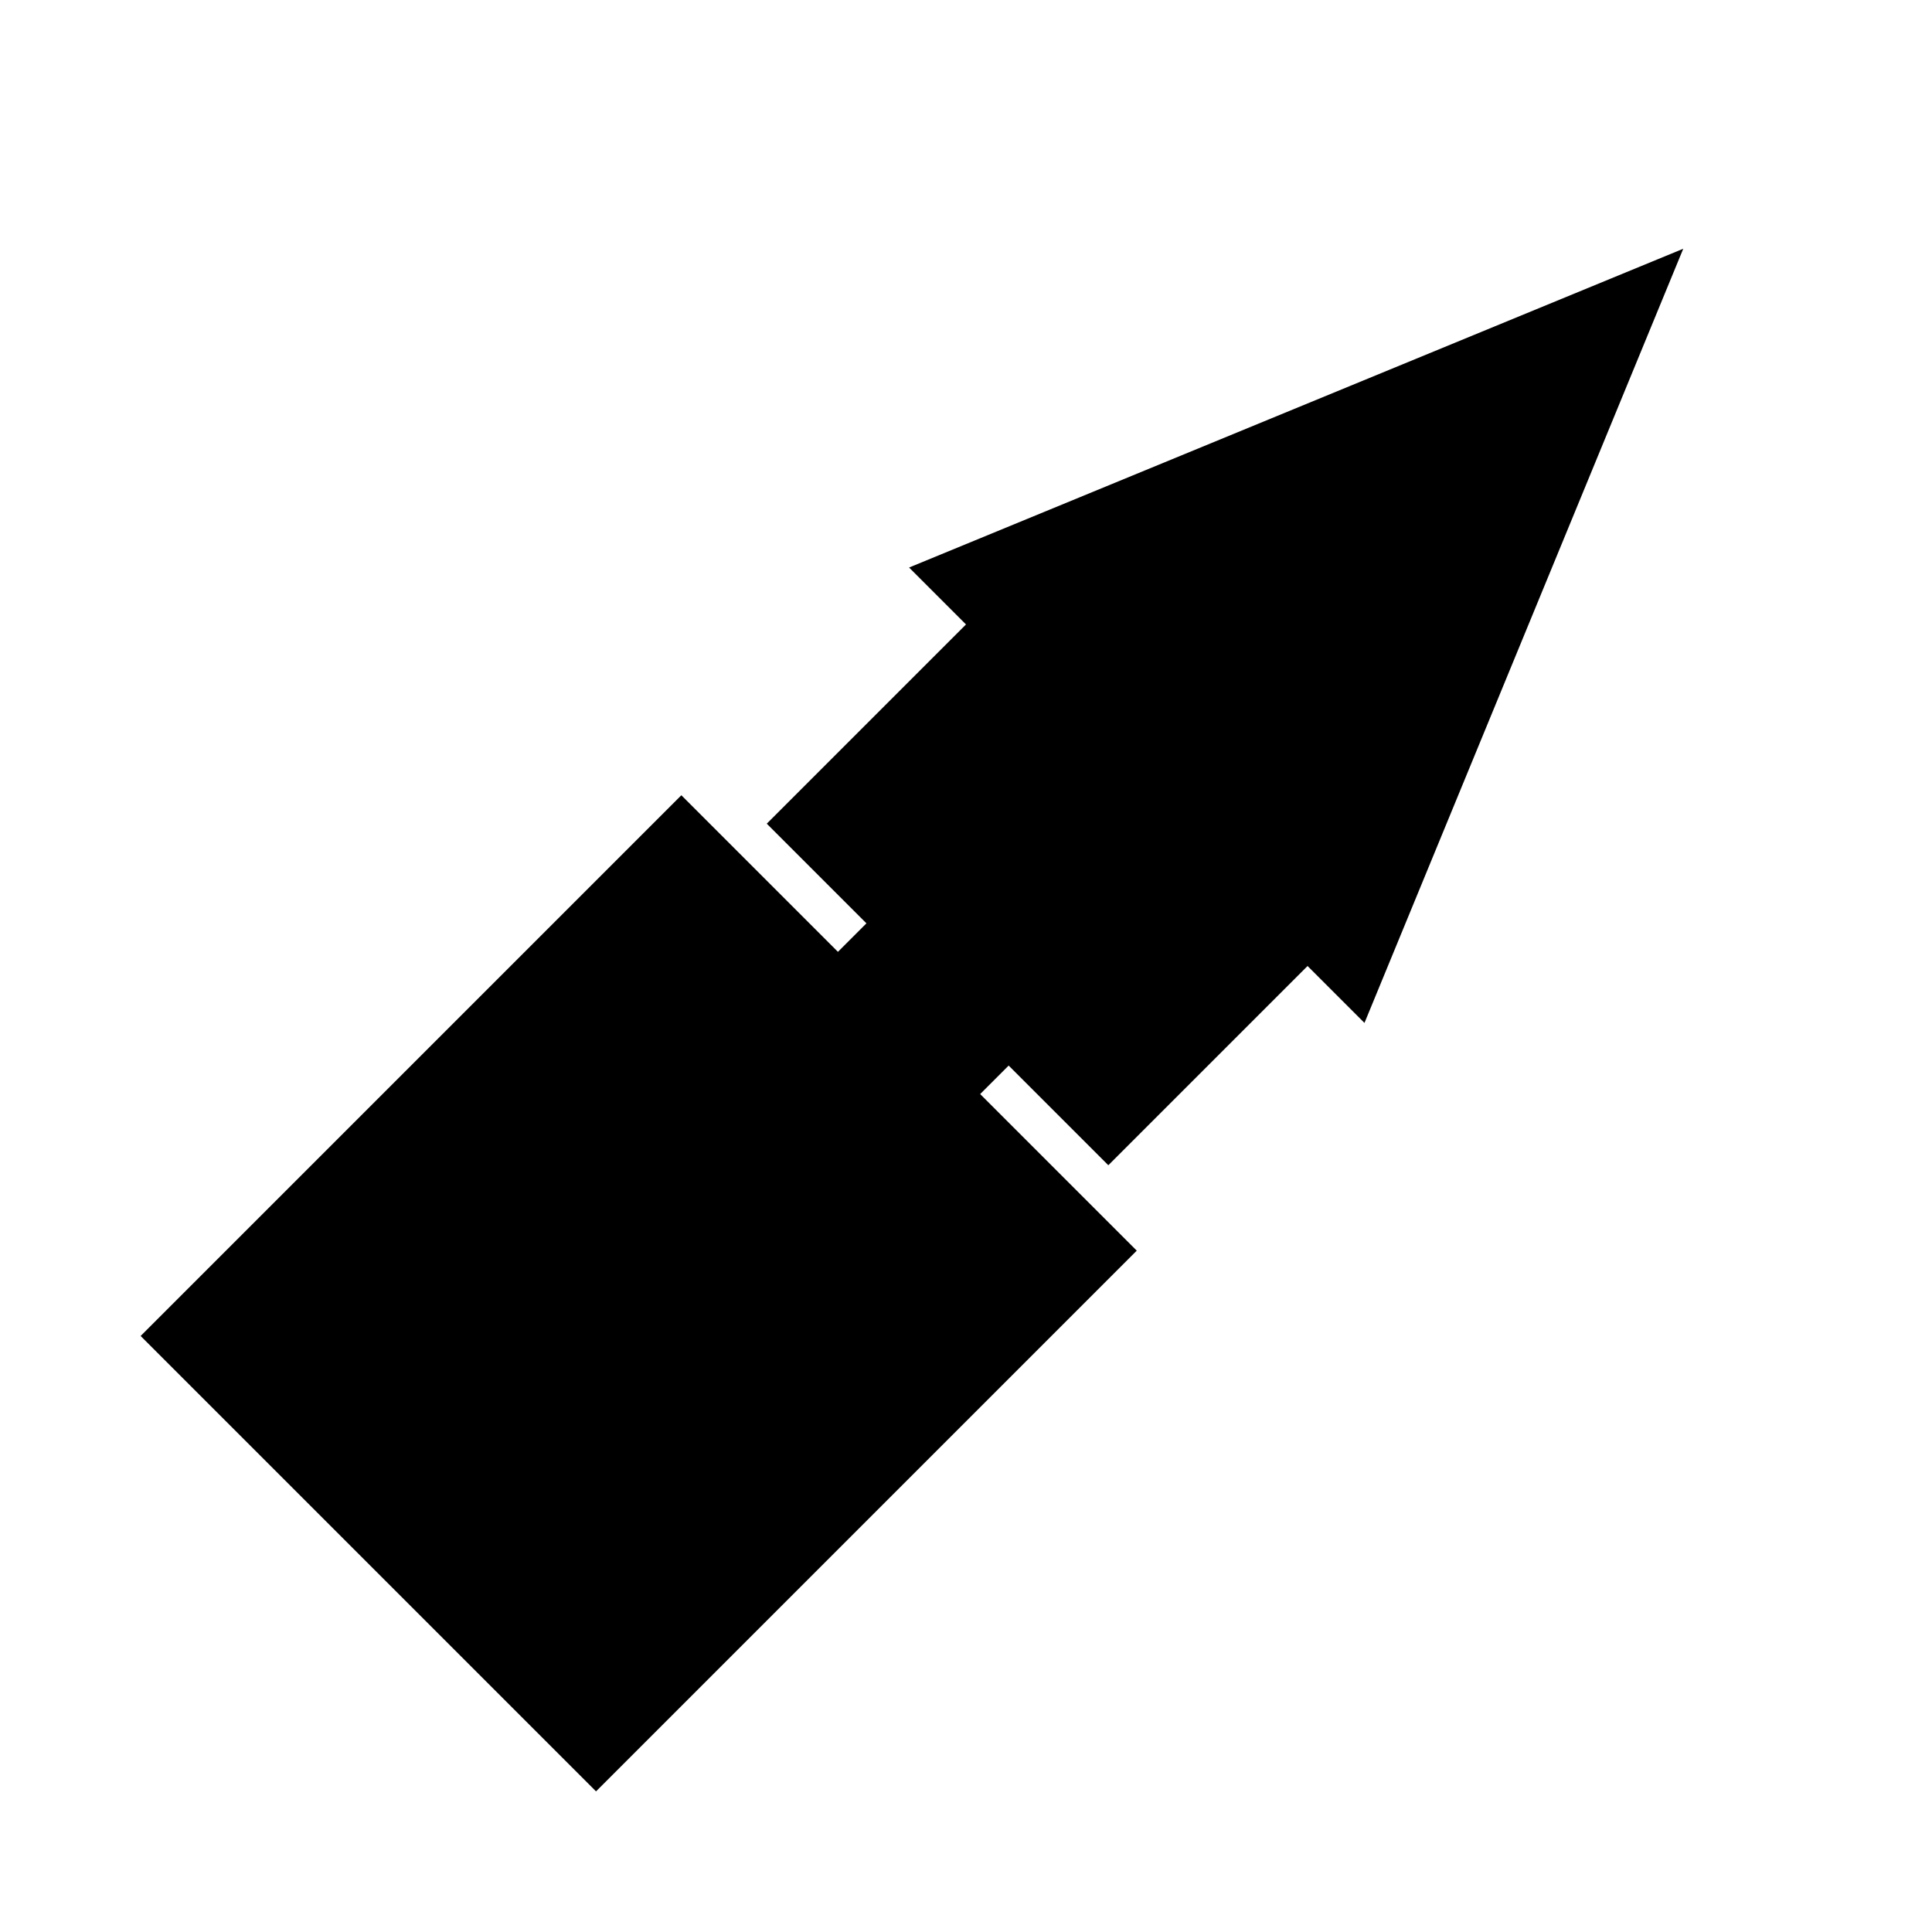
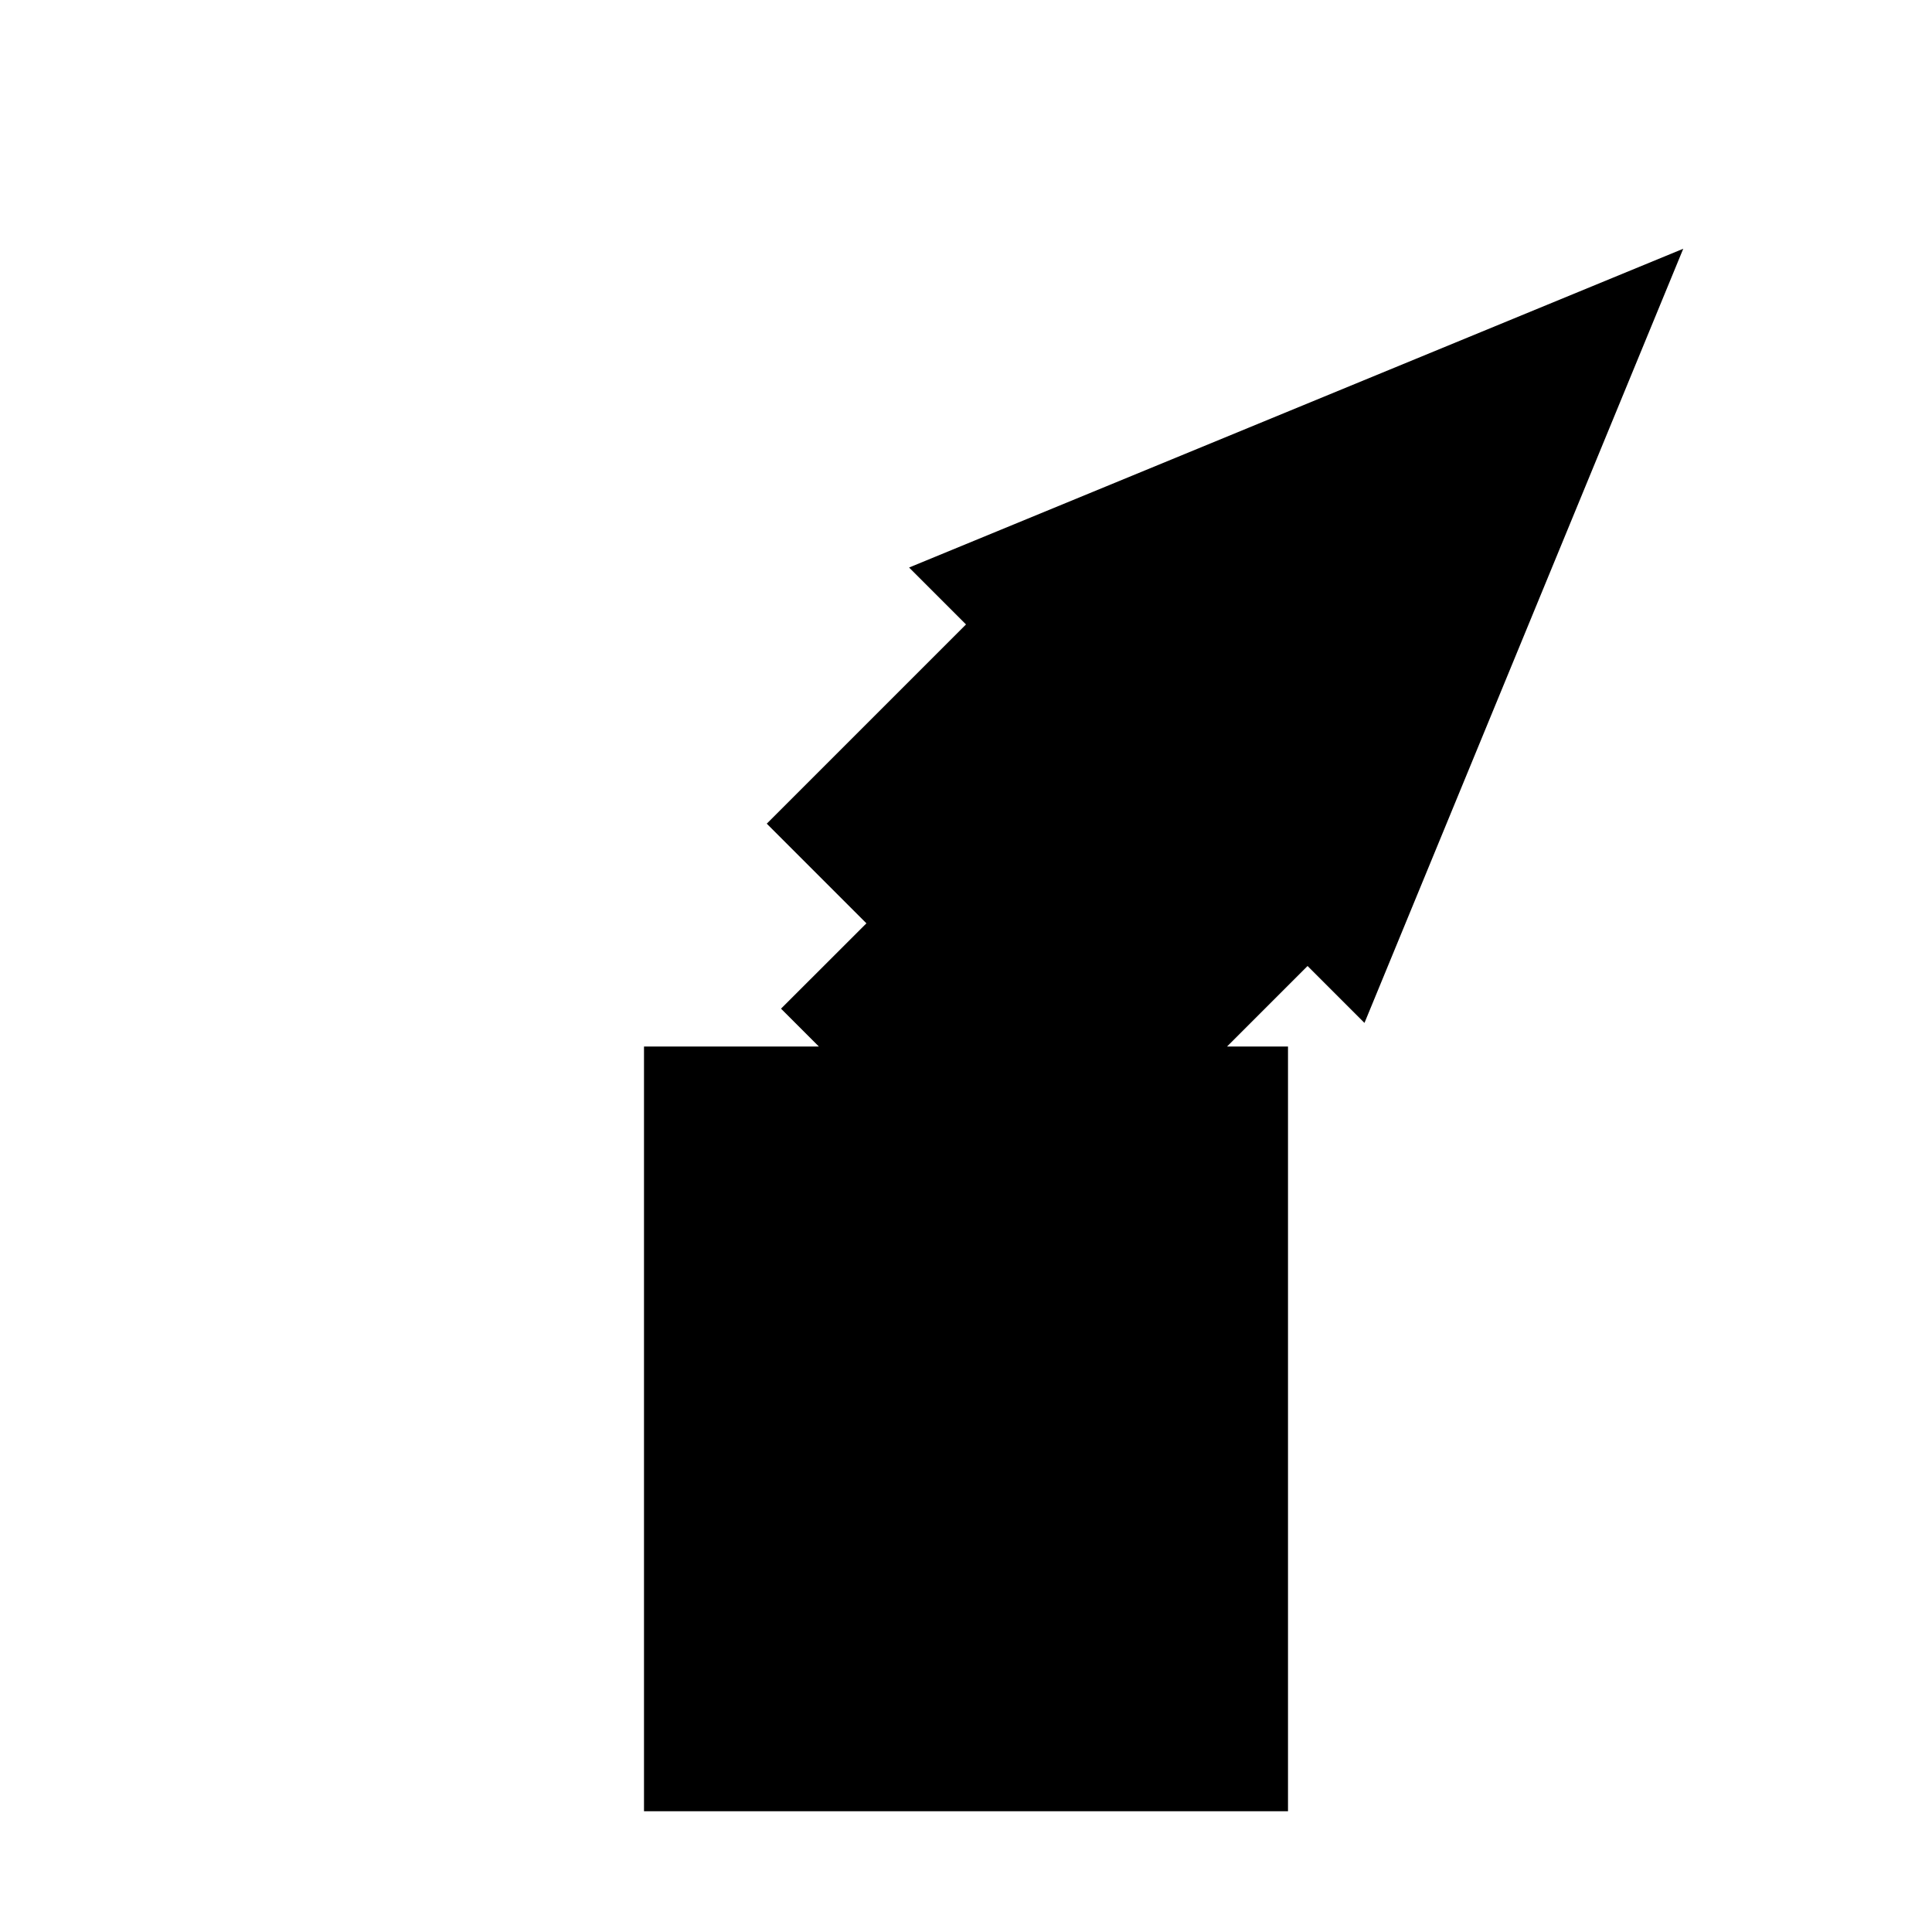
<svg xmlns="http://www.w3.org/2000/svg" width="24" height="24" viewBox="0 0 24 24" fill="currentColor">
-   <path d="M9.171 10.586 10.409 11.824 10.763 11.47 9.525 10.232 12 7.757 11.293 7.05 20.91 3.09 19.996 5.31 16.95 12.707 16.243 12 13.768 14.475 12.53 13.237 12.176 13.591 14.121 15.536 7.404 22.253 1.747 16.596 8.464 9.879Z" />
+   <path d="M19.996 5.31 16.95 12.707 16.243 12 15.243 13H16V22.5H8V13H10.172L9.702 12.53L10.763 11.47L9.525 10.232L12 7.757L11.293 7.05L20.91 3.09Z" />
</svg>
